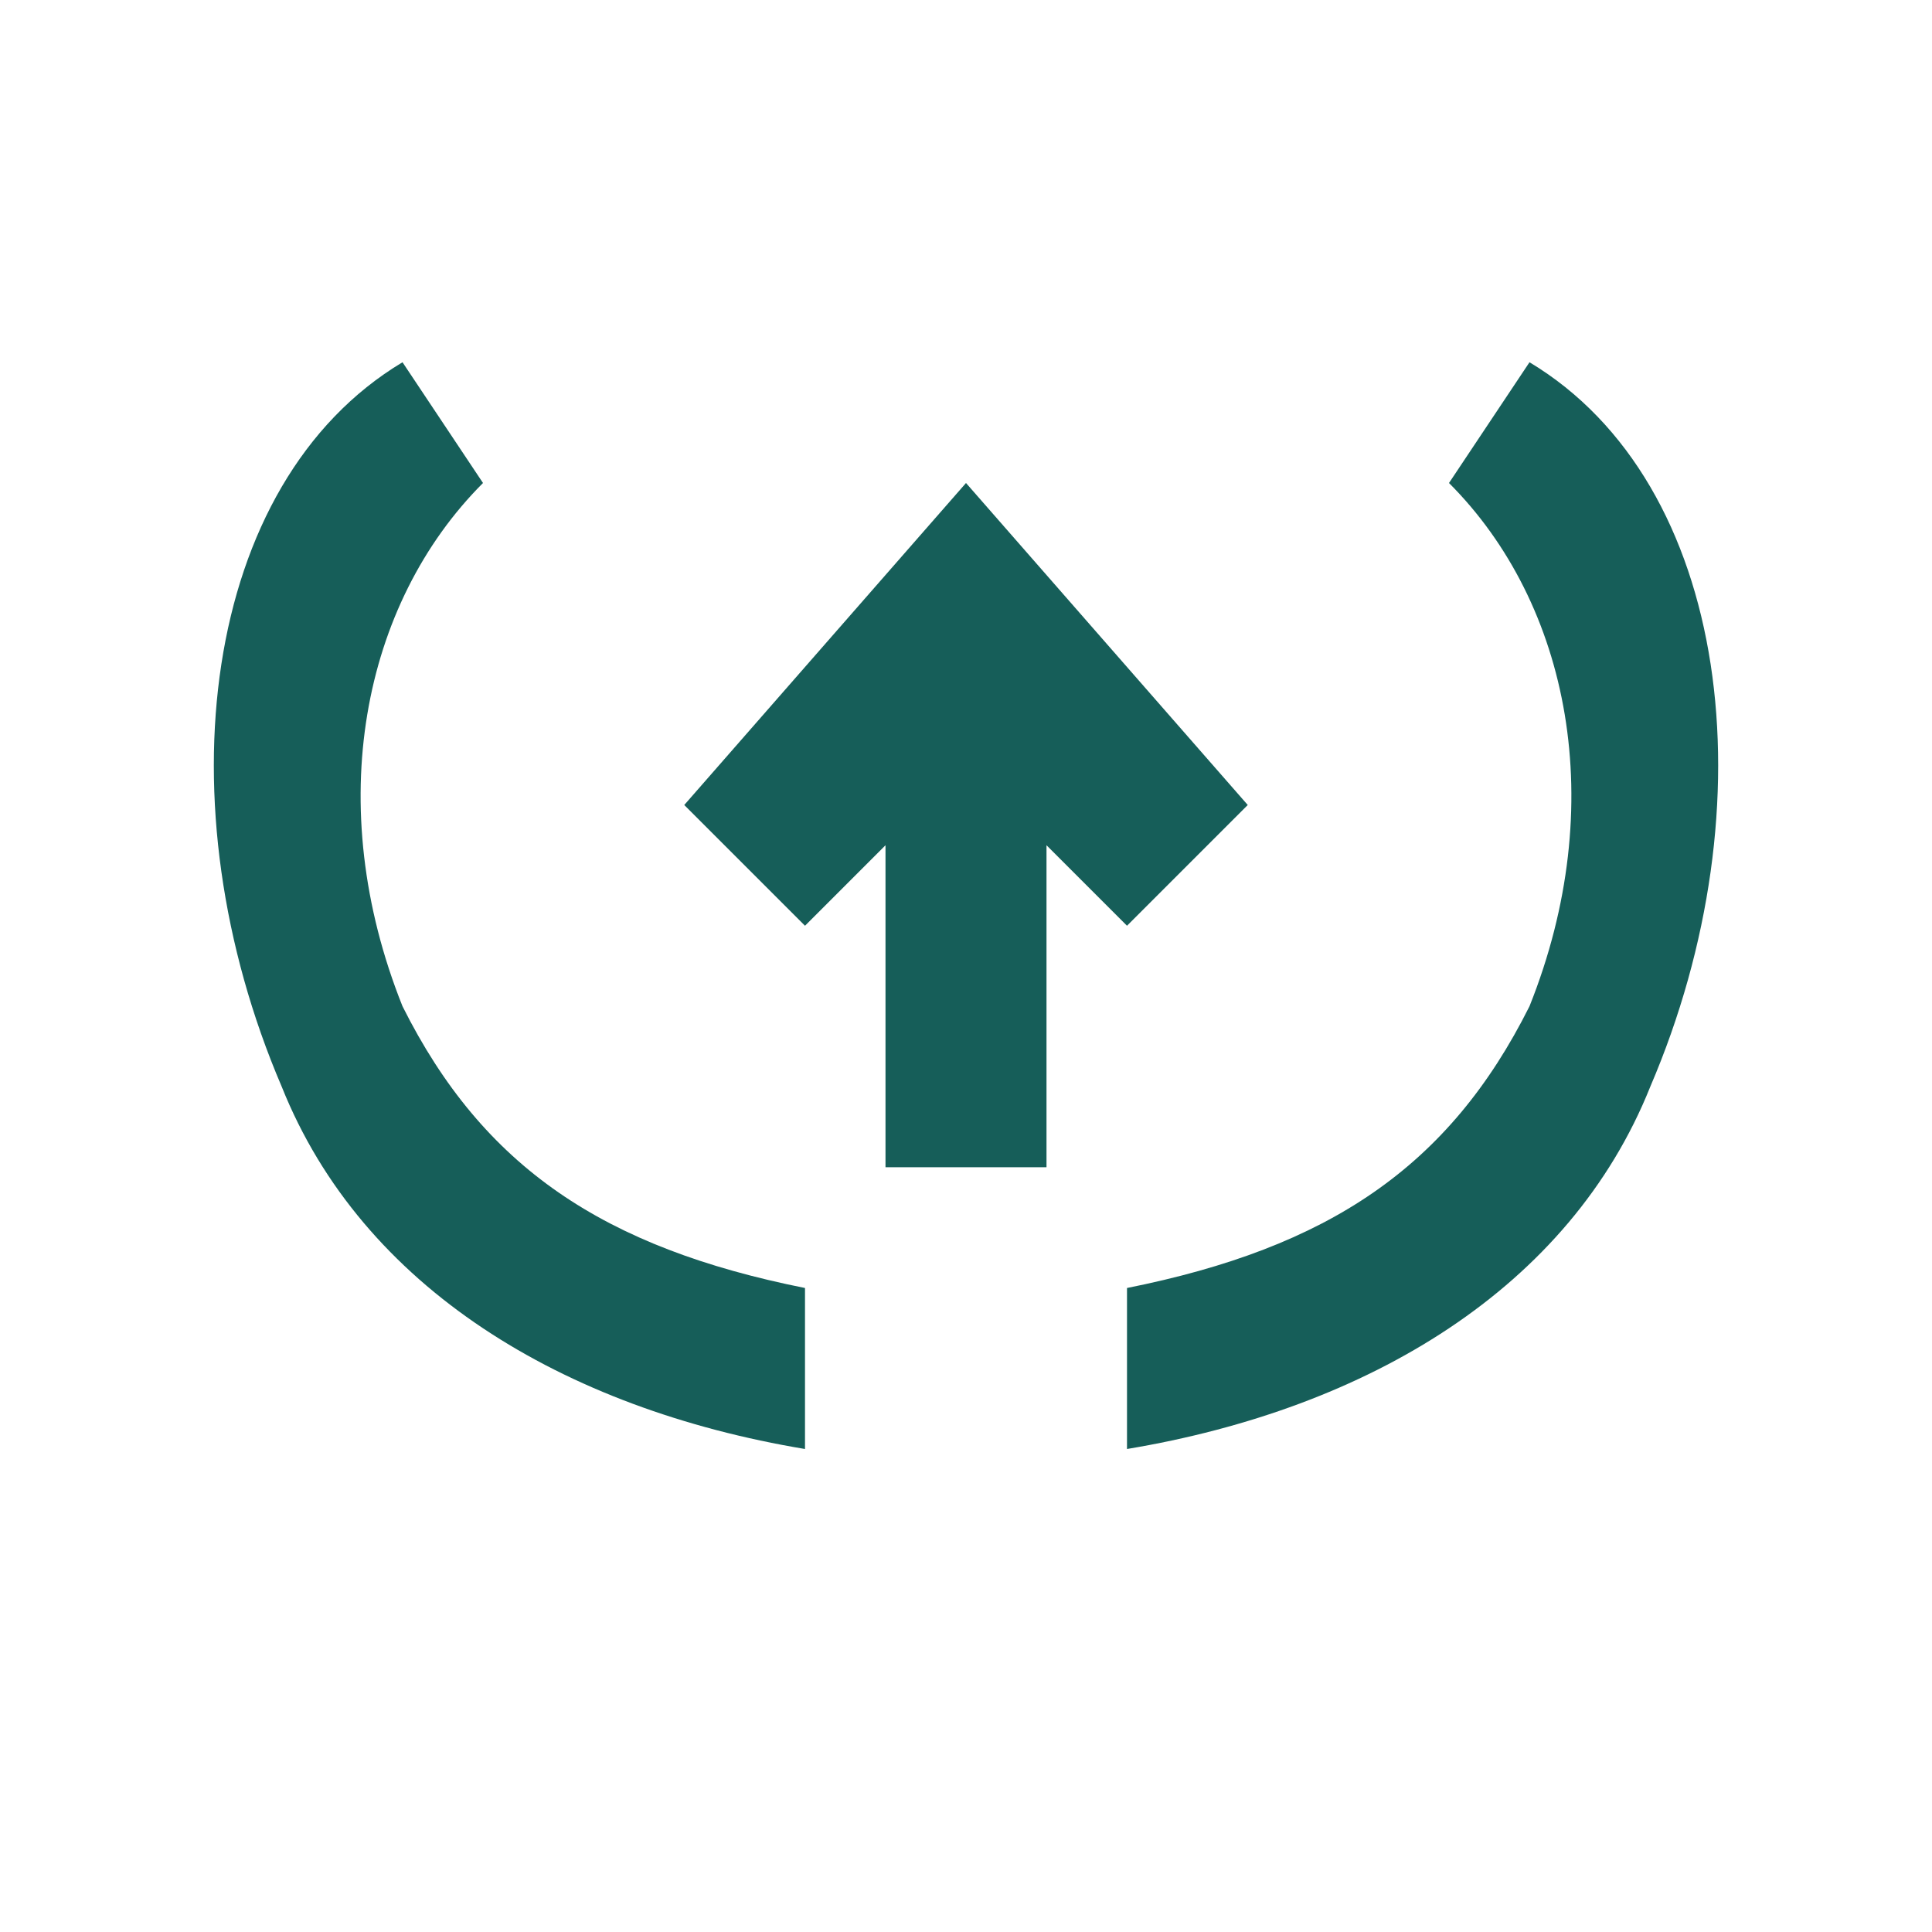
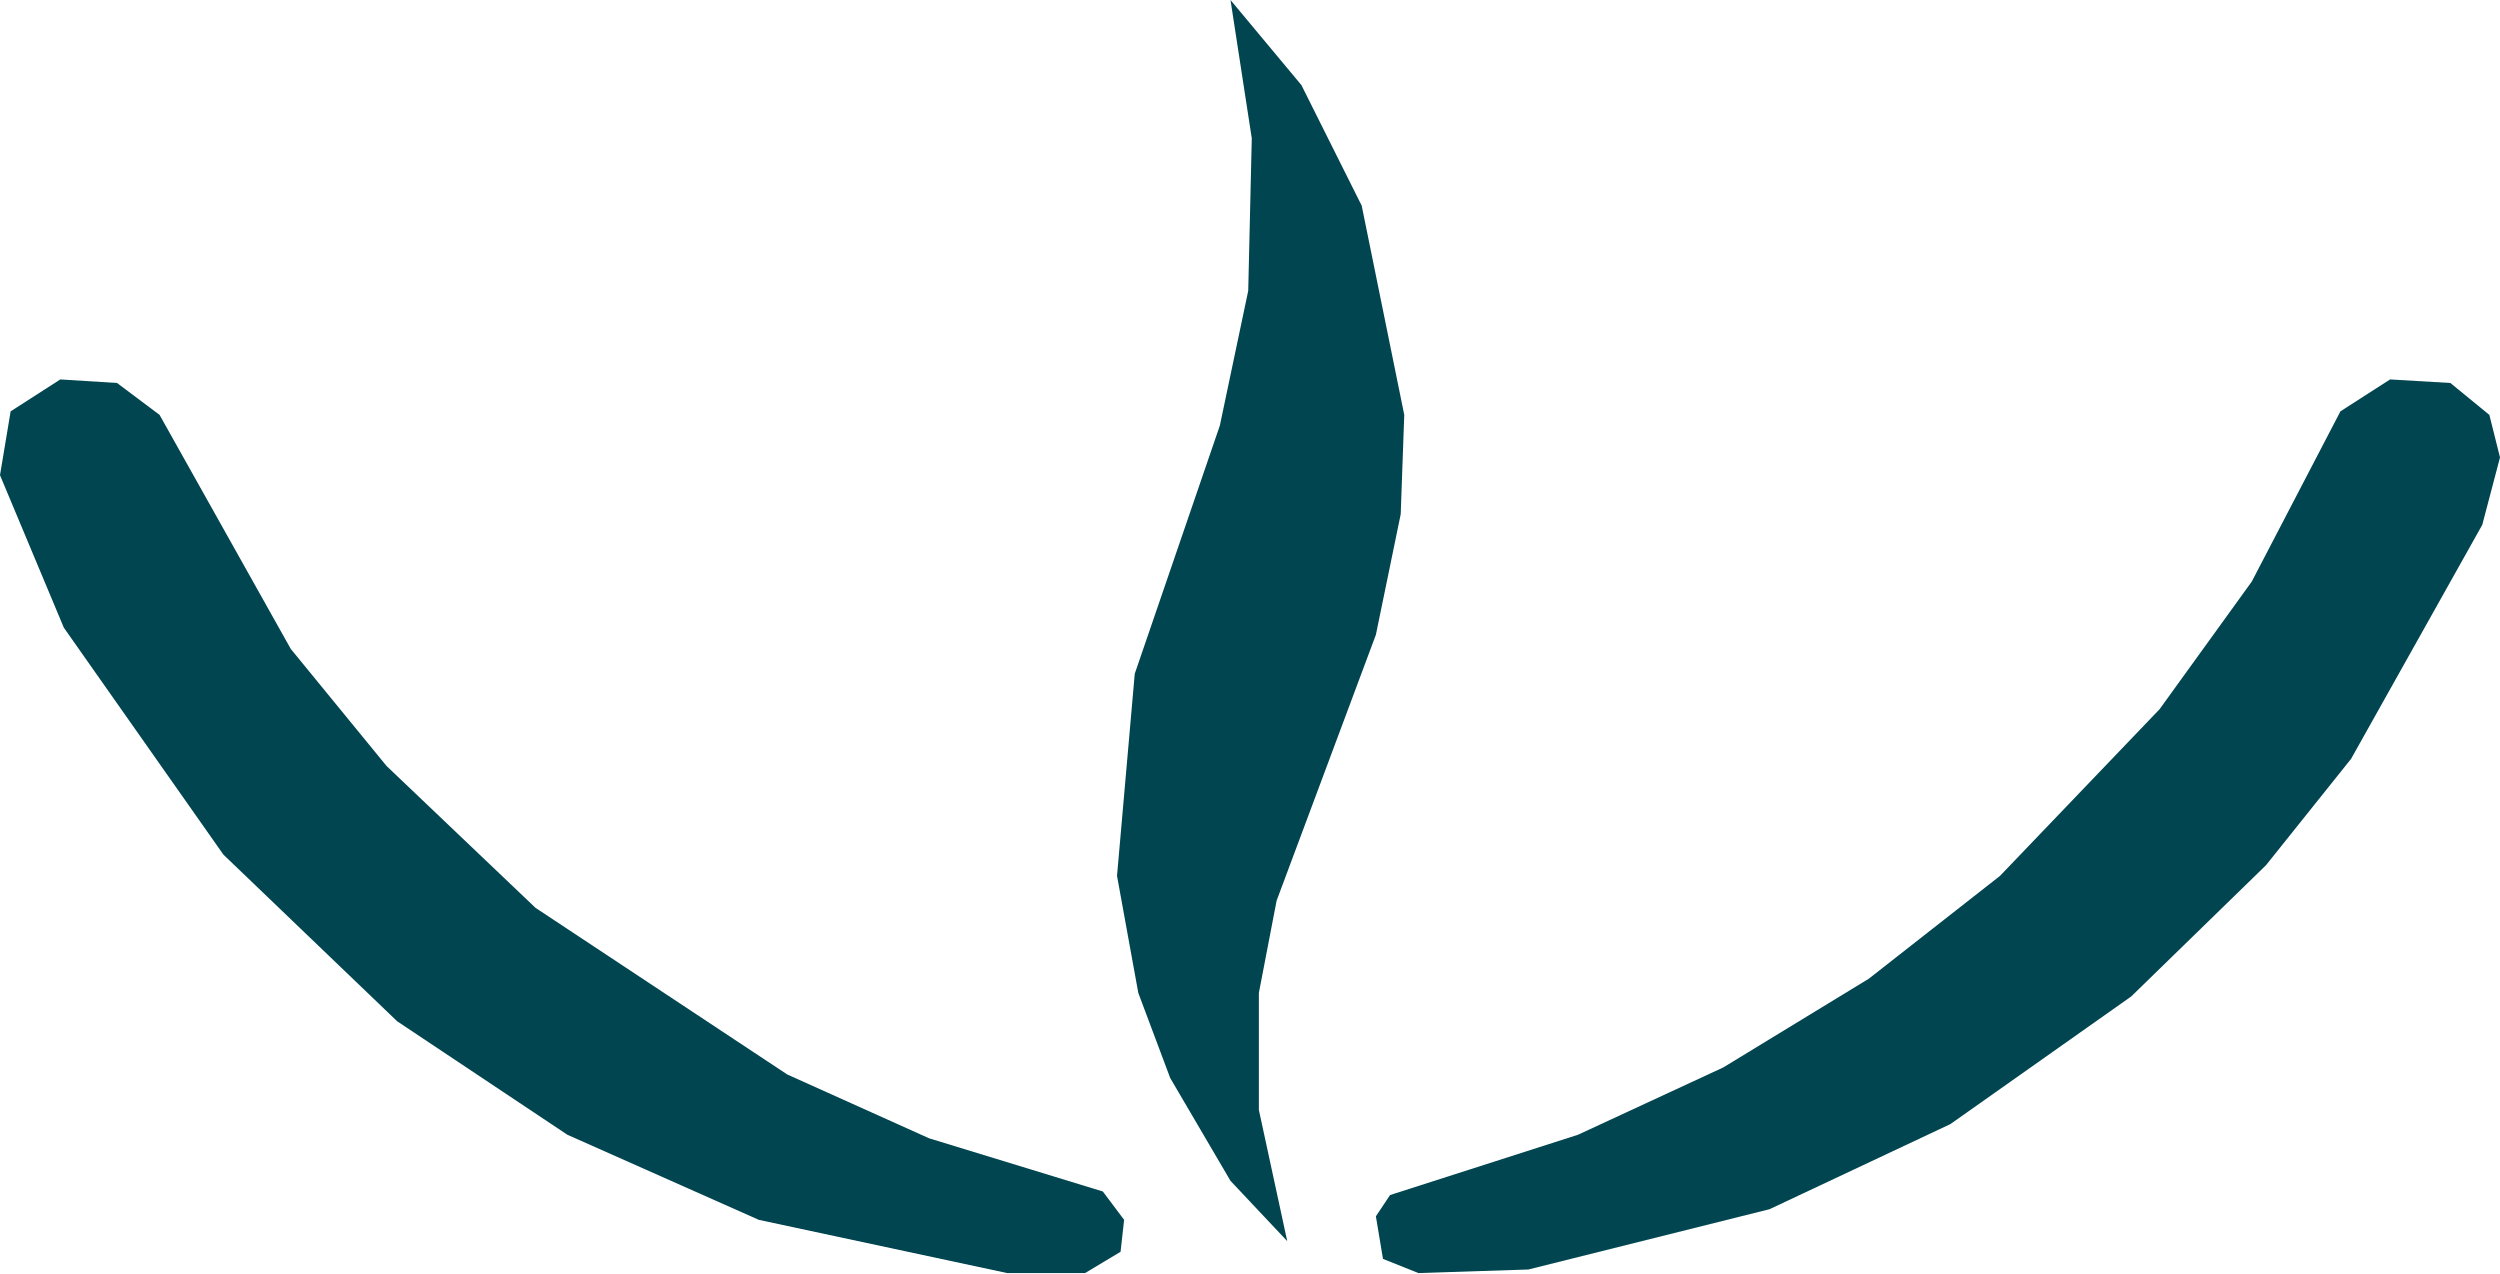
- <svg xmlns="http://www.w3.org/2000/svg" viewBox="0 0 48 48" width="1024" height="1024">
-   <path fill="#165E59" d="M10,9 C5,12 4,20 7,27 C9,32 14,35 20,36 L20,32 C15,31 12,29 10,25 C8,20 9,15 12,12 Z" />
-   <path fill="#165E59" d="M38,9 C43,12 44,20 41,27 C39,32 34,35 28,36 L28,32 C33,31 36,29 38,25 C40,20 39,15 36,12 Z" />
-   <path fill="#165E59" d="M24,12 L17,20 L20,23 L22,21 L22,29 L26,29 L26,21 L28,23 L31,20 Z" />
+ <svg xmlns="http://www.w3.org/2000/svg" viewBox="416 247 705 359">
+   <path fill="#004550" d="M763.00,247.00 L783.00,271.00 L800.00,305.00 L812.00,364.00 L811.00,392.00 L804.00,426.00 L776.00,501.00 L771.00,527.00 L771.00,560.00 L779.00,597.00 L763.00,580.00 L746.00,551.00 L737.00,527.00 L731.00,494.00 L736.00,437.00 L760.00,367.00 L768.00,329.00 L769.00,286.00 L763.00,247.00 Z" />
+   <path fill="#004550" d="M433.00,354.00 L449.00,355.00 L461.00,364.00 L498.00,430.00 L525.00,463.00 L567.00,503.00 L638.00,550.00 L678.00,568.00 L727.00,583.00 L733.00,591.00 L732.00,600.00 L722.00,606.00 L700.00,606.00 L630.00,591.00 L576.00,567.00 L528.00,535.00 L479.00,488.00 L434.00,424.00 L416.00,381.00 L419.00,363.00 L433.00,354.00 Z" />
+   <path fill="#004550" d="M1090.00,354.00 L1107.00,355.00 L1118.00,364.00 L1121.00,376.00 L1116.00,395.00 L1079.00,461.00 L1055.00,491.00 L1017.00,528.00 L966.00,564.00 L915.00,588.00 L847.00,605.00 L816.00,606.00 L806.00,602.00 L804.00,590.00 L808.00,584.00 L861.00,567.00 L902.00,548.00 L943.00,523.00 L980.00,494.00 L1025.00,447.00 L1051.00,411.00 L1076.00,363.00 L1090.00,354.00 Z" />
</svg>
